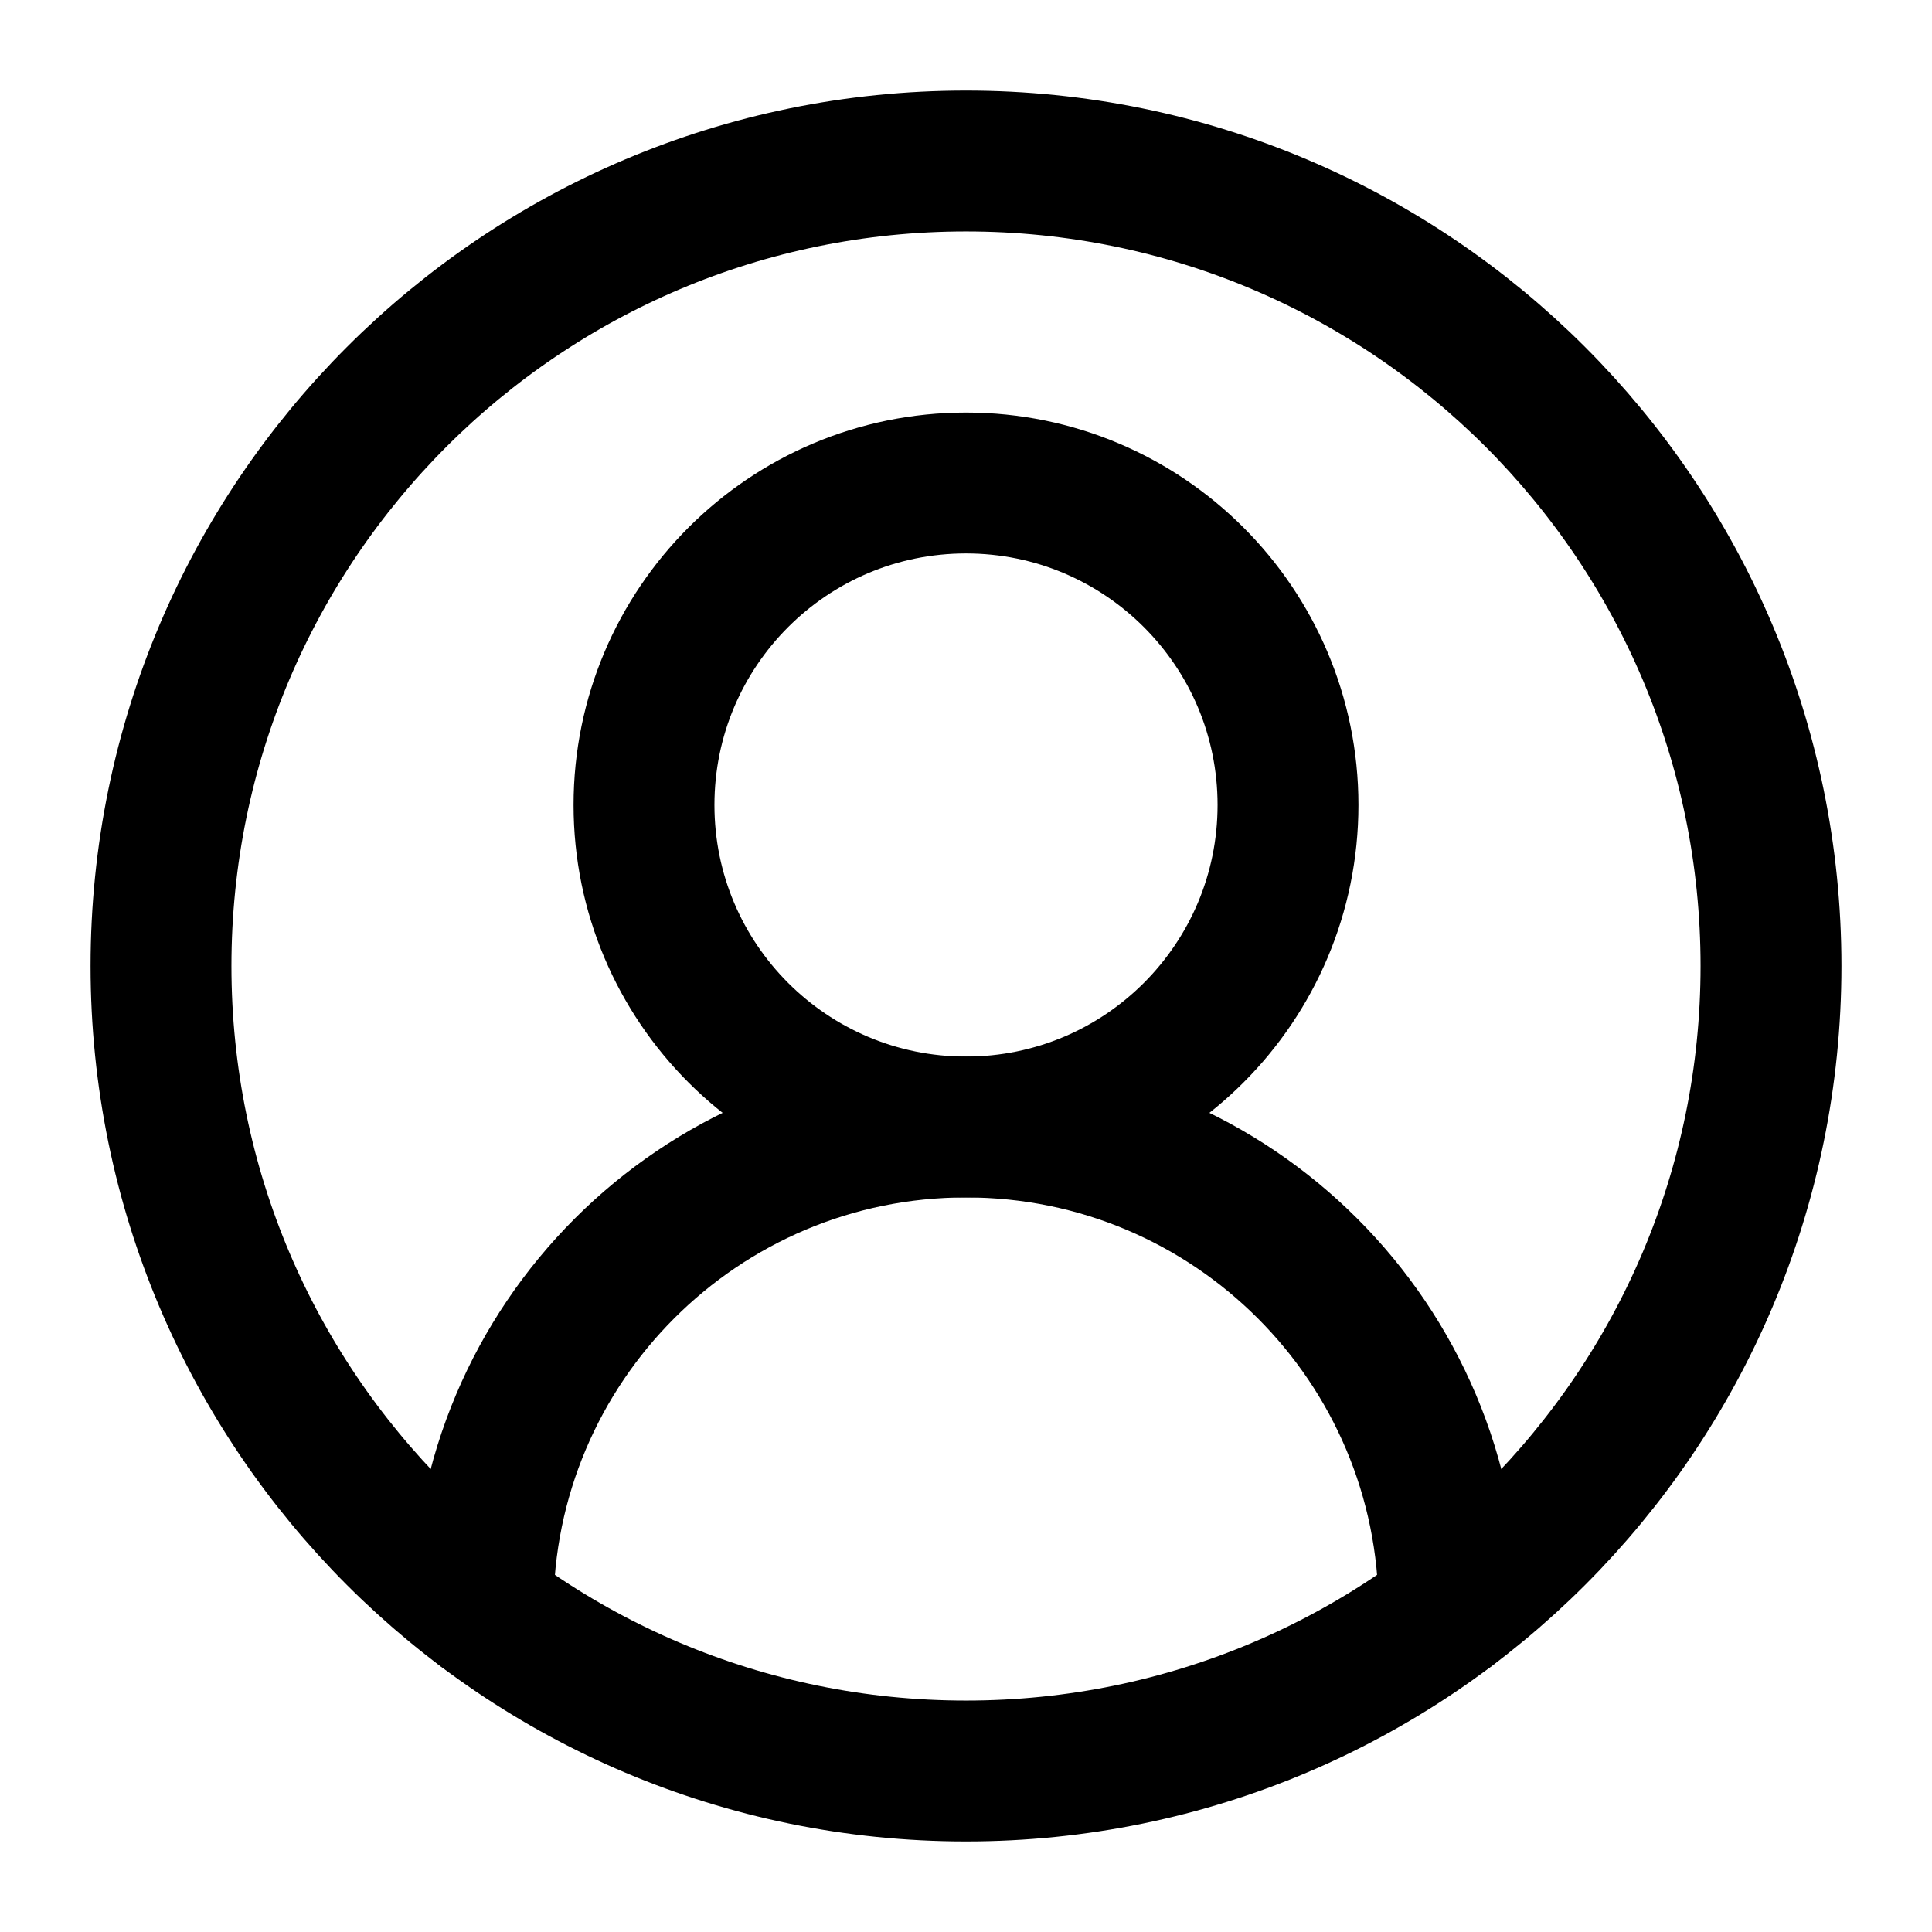
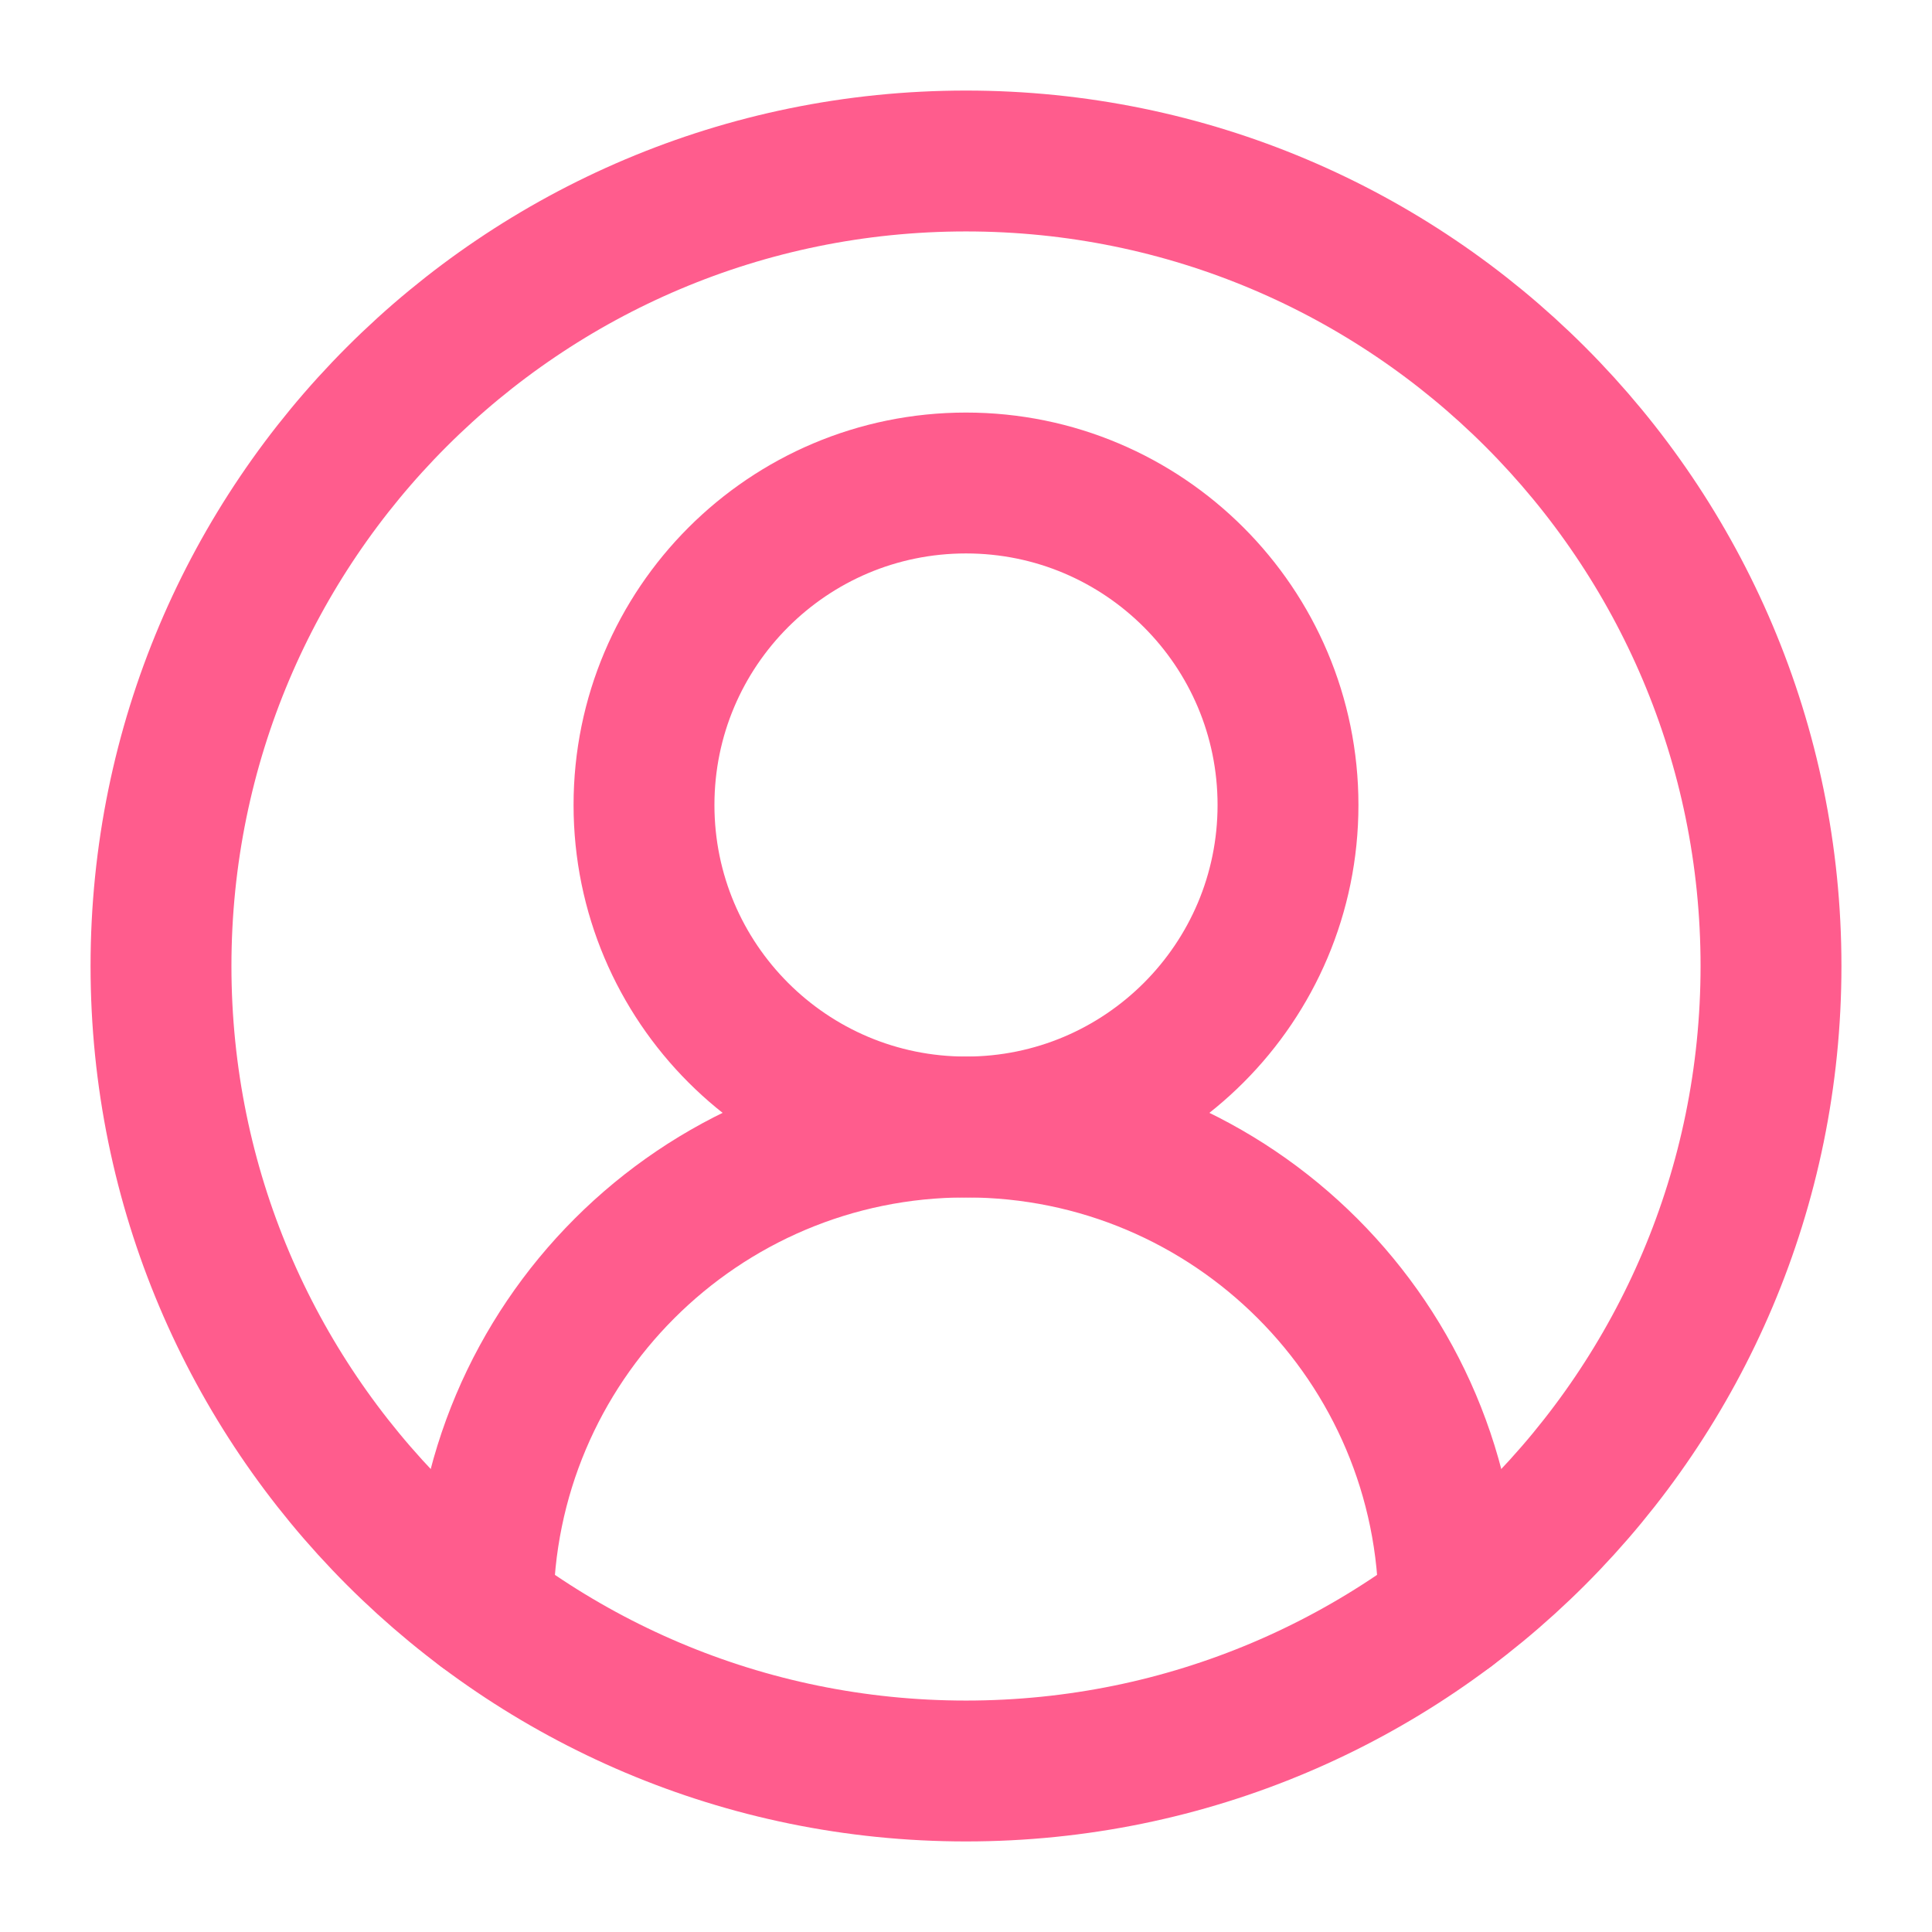
- <svg xmlns="http://www.w3.org/2000/svg" width="24" height="24" viewBox="0 0 24 24" fill="none" stroke="currentColor" stroke-width="1.75" stroke-linecap="round" stroke-linejoin="round" class="lucide lucide-circle-user-round">
-   <path d="M18 20a6 6 0 0 0-12 0" />
+ <svg xmlns="http://www.w3.org/2000/svg" width="24" height="24" viewBox="0 0 24 24" fill="none" stroke="#FF5C8D" stroke-width="1.75" stroke-linecap="round" stroke-linejoin="round" class="lucide lucide-circle-user-round">
+   <path d="M18 20a6 6 0 0 0-12 0" stroke="#FF5C8D" />
  <circle cx="12" cy="10" r="4" />
  <circle cx="12" cy="12" r="10" />
</svg>
